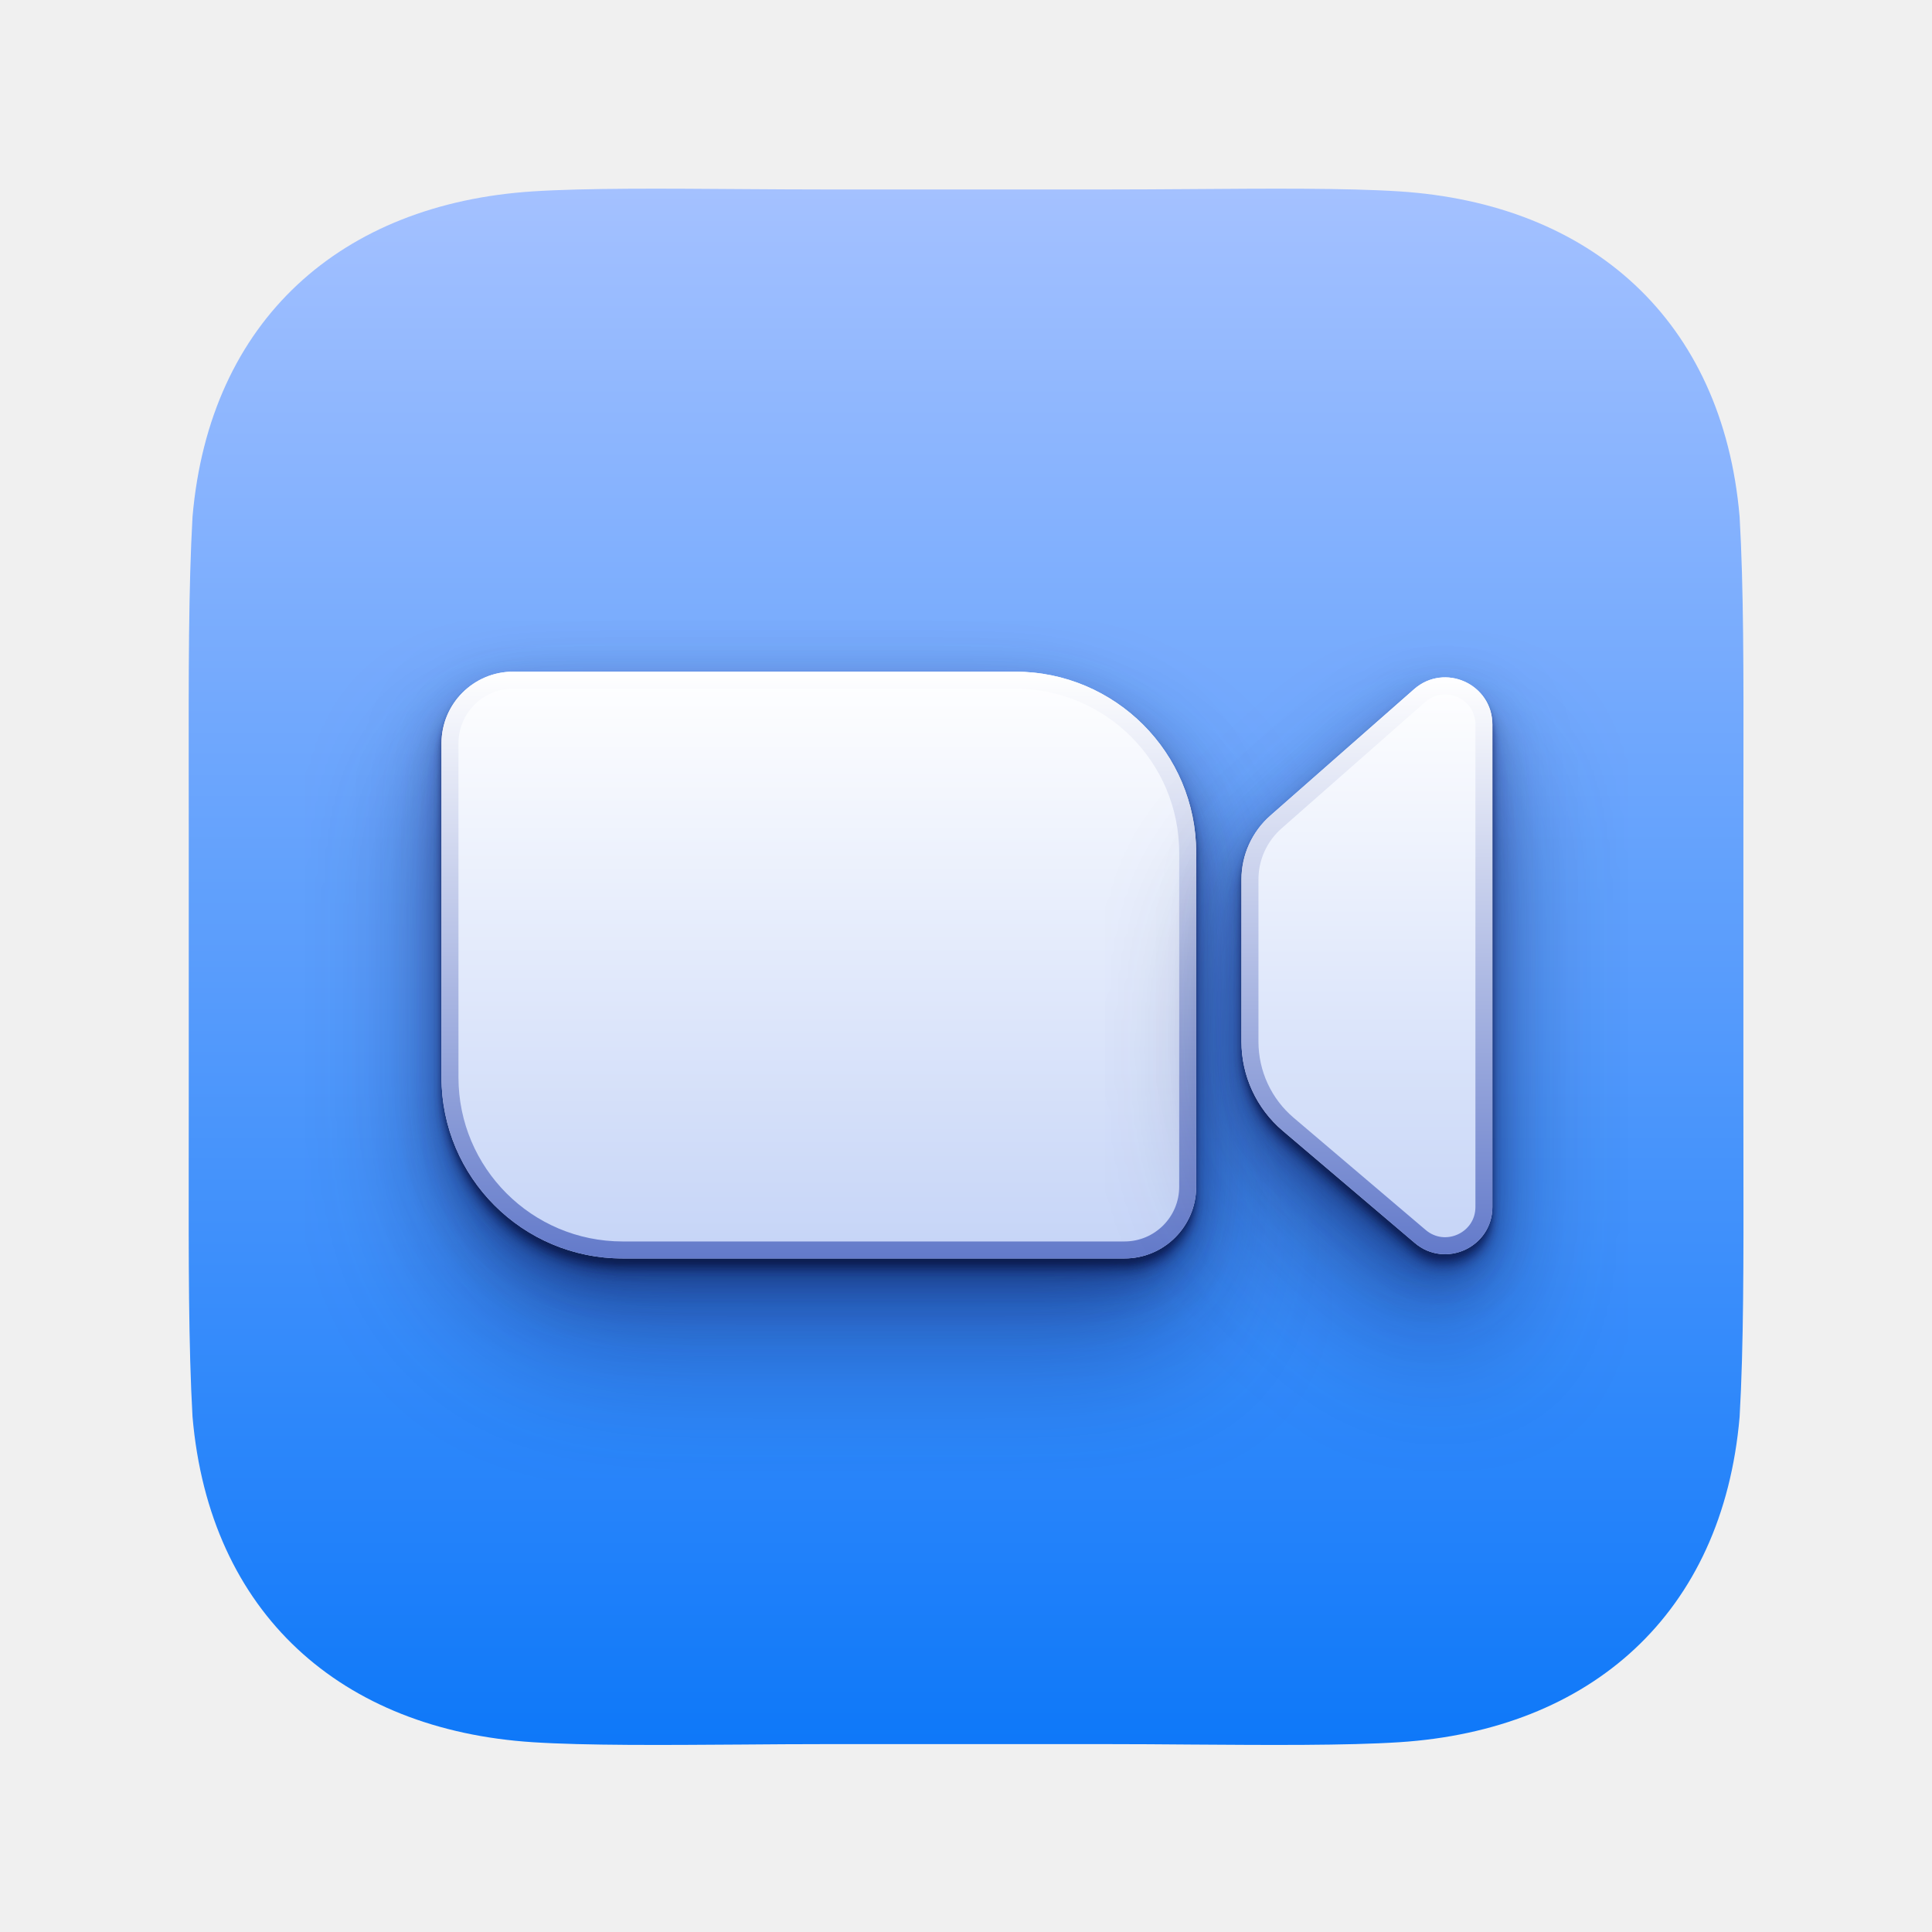
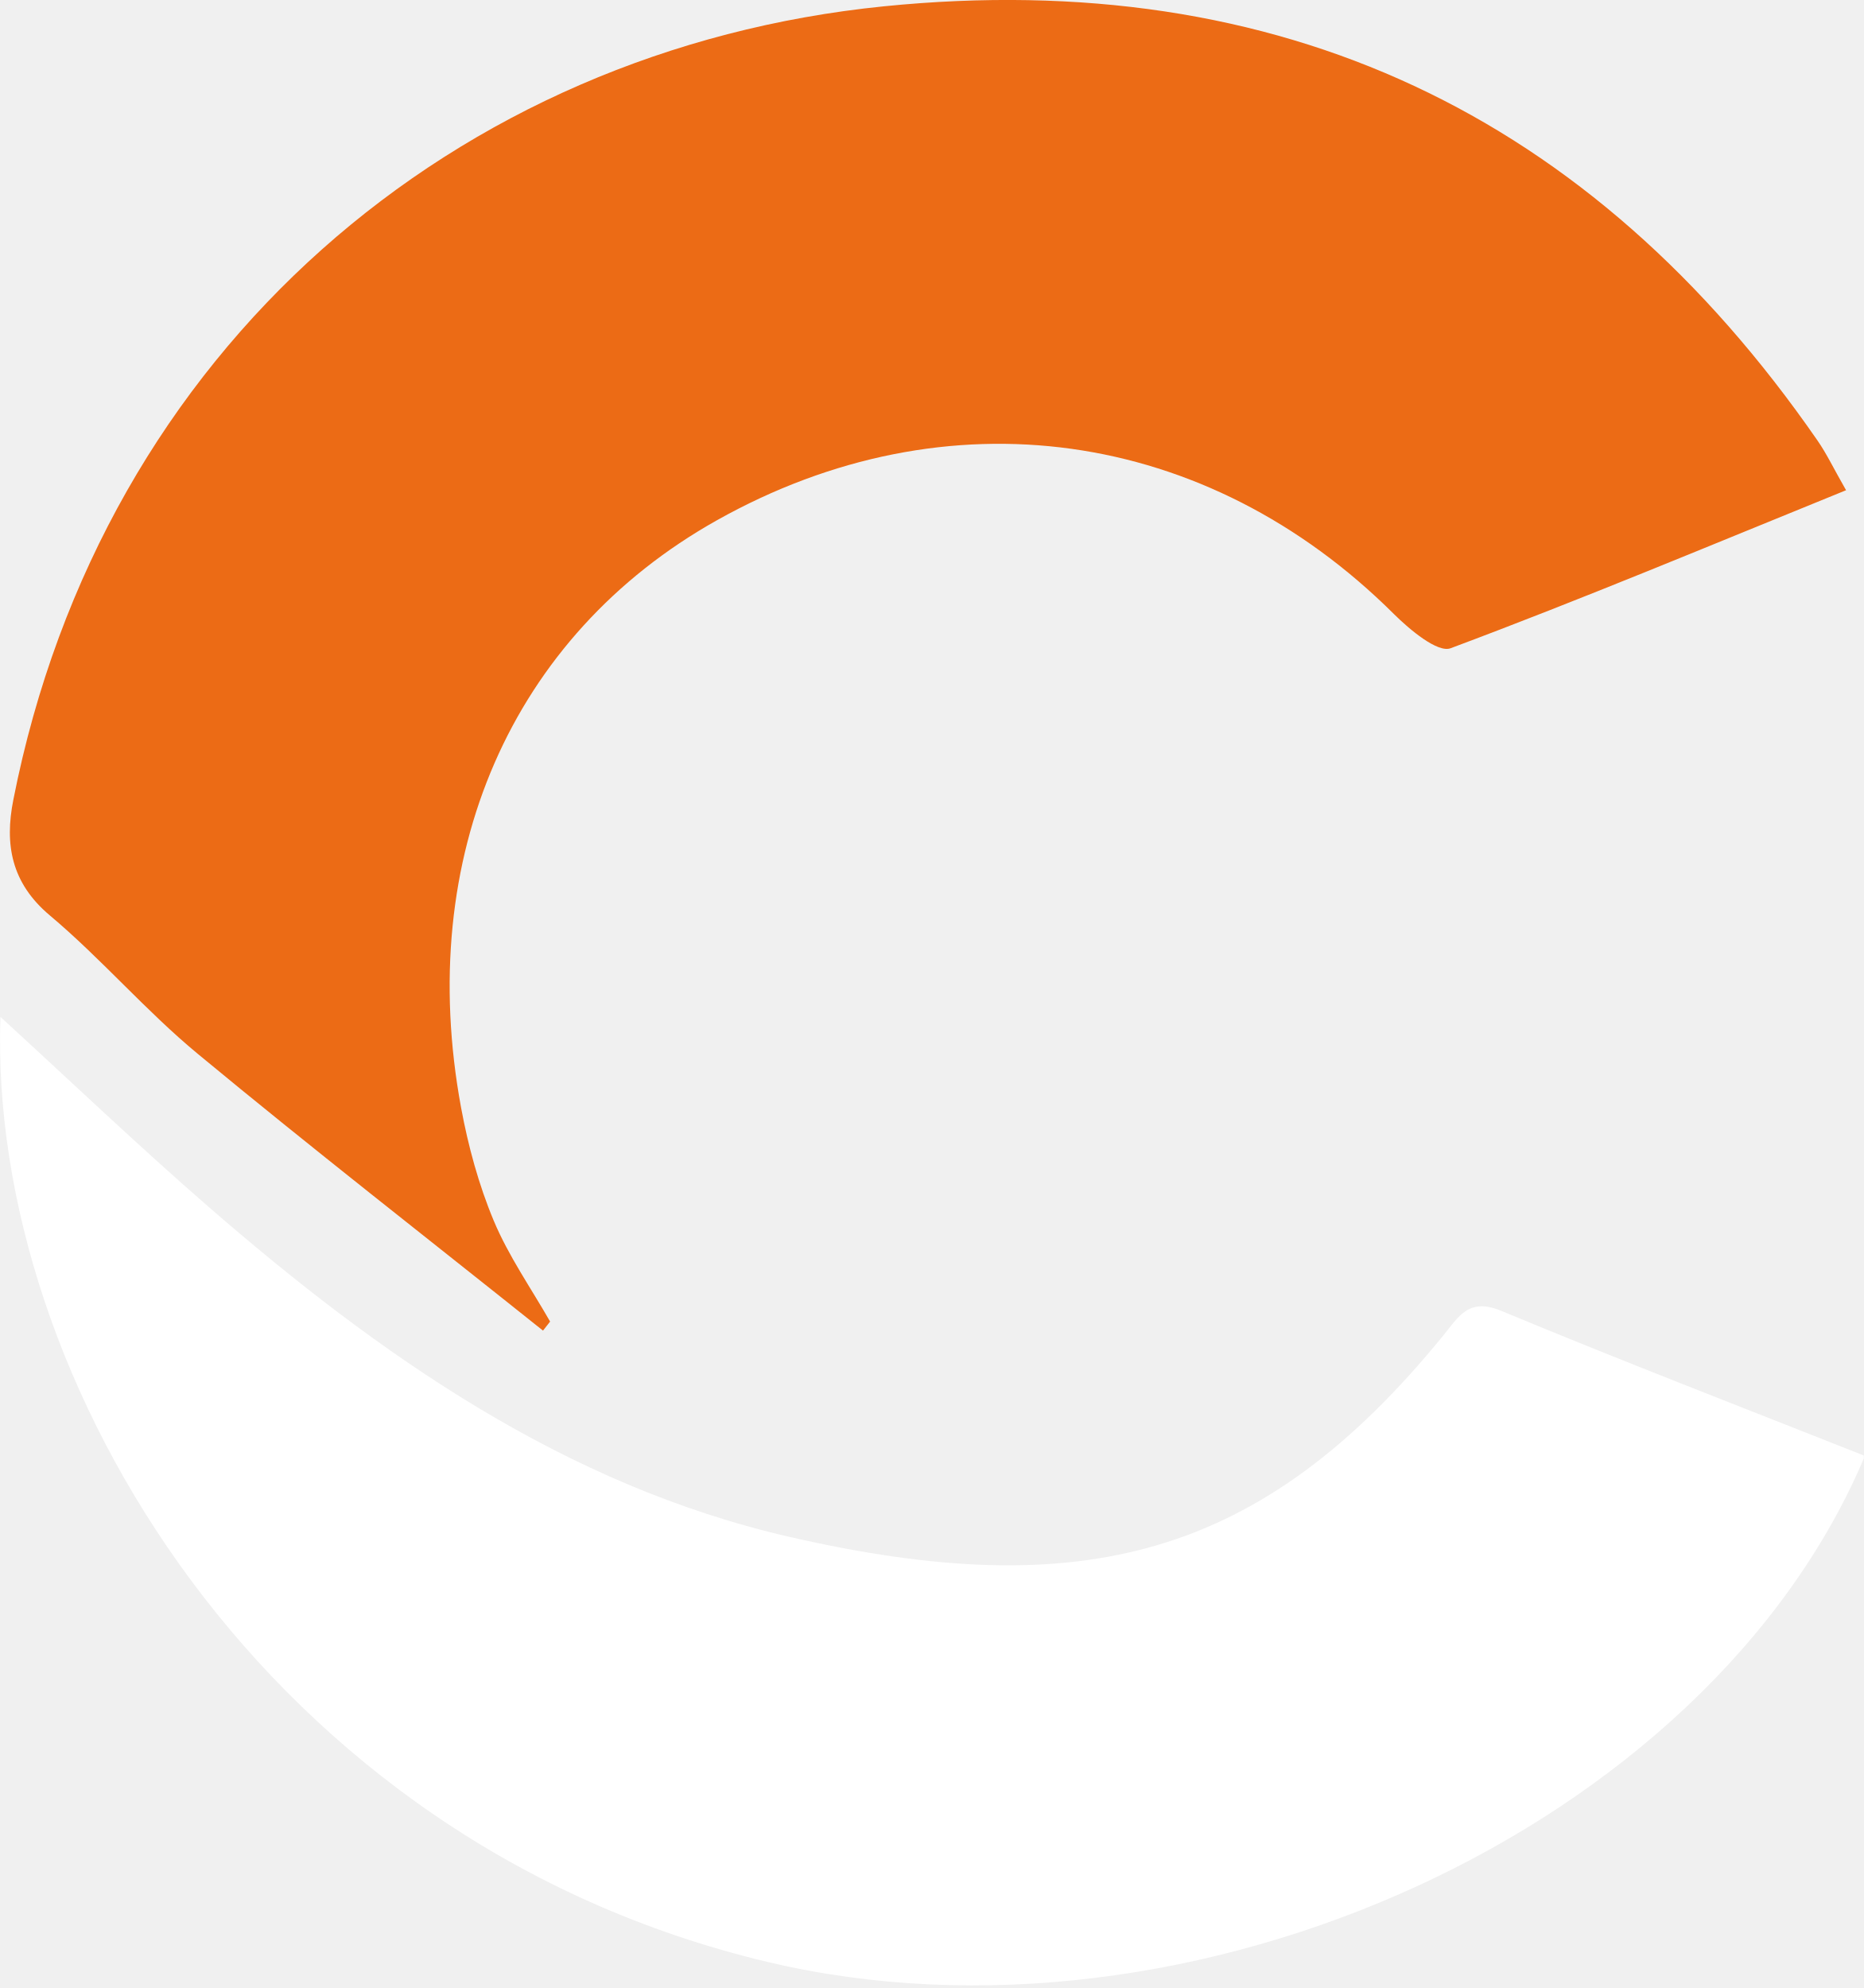
- <svg xmlns="http://www.w3.org/2000/svg" width="40" height="40" viewBox="0 0 40 40" fill="none">
-   <path d="M15.342 3.915C15.939 3.919 16.535 3.923 17.105 3.923H22.898C23.468 3.923 24.064 3.919 24.661 3.915C26.268 3.903 27.877 3.892 28.966 3.962C32.931 4.216 35.666 6.618 36.017 10.7C36.101 12.167 36.099 13.934 36.096 16.018V16.019C36.096 16.376 36.095 16.743 36.095 17.12V22.913C36.095 23.29 36.096 23.657 36.096 24.015C36.099 26.099 36.101 27.866 36.017 29.333C35.666 33.415 32.931 35.817 28.966 36.071C27.877 36.141 26.268 36.13 24.661 36.119C24.064 36.114 23.468 36.11 22.898 36.11H17.105C16.535 36.11 15.939 36.114 15.342 36.119C13.735 36.13 12.126 36.141 11.037 36.071C7.072 35.817 4.338 33.415 3.986 29.333C3.903 27.866 3.905 26.099 3.907 24.015V24.015C3.907 23.657 3.908 23.29 3.908 22.913V17.12C3.908 16.743 3.907 16.376 3.907 16.019V16.018C3.905 13.934 3.903 12.167 3.986 10.7C4.338 6.618 7.072 4.216 11.037 3.962C12.126 3.892 13.735 3.903 15.342 3.915Z" fill="url(#paint0_linear_2753_16477)" />
-   <g filter="url(#filter0_dddddd_2753_16477)">
-     <path d="M9.141 15.391C9.141 14.571 9.805 13.906 10.625 13.906H21.016C23.087 13.906 24.766 15.585 24.766 17.656V24.57C24.766 25.39 24.101 26.055 23.281 26.055H12.891C10.82 26.055 9.141 24.376 9.141 22.305V15.391Z" fill="url(#paint1_linear_2753_16477)" />
-     <path d="M9.316 15.391C9.316 14.668 9.902 14.082 10.625 14.082H21.016C22.99 14.082 24.59 15.682 24.59 17.656V24.57C24.59 25.293 24.004 25.879 23.281 25.879H12.891C10.917 25.879 9.316 24.279 9.316 22.305V15.391Z" stroke="url(#paint2_linear_2753_16477)" stroke-width="0.352" />
-   </g>
-   <g filter="url(#filter1_dddddd_2753_16477)">
-     <path d="M25.703 18.207C25.703 17.702 25.921 17.221 26.3 16.887L29.277 14.269C29.908 13.714 30.898 14.162 30.898 15.002V24.989C30.898 25.821 29.924 26.272 29.29 25.733L26.557 23.411C26.015 22.951 25.703 22.276 25.703 21.566V18.207Z" fill="url(#paint3_linear_2753_16477)" />
-     <path d="M25.879 18.207C25.879 17.753 26.075 17.32 26.416 17.02L29.393 14.401C29.91 13.946 30.723 14.313 30.723 15.002V24.989C30.723 25.671 29.924 26.041 29.403 25.599L26.671 23.277C26.168 22.851 25.879 22.225 25.879 21.566V18.207Z" stroke="url(#paint4_linear_2753_16477)" stroke-width="0.352" />
+ <svg xmlns="http://www.w3.org/2000/svg" width="165" height="176" viewBox="0 0 165 176" fill="none">
+   <g clip-path="url(#clip0_2566_6877)">
+     <path d="M48.07 117.8C37.87 109.65 27.57 101.63 17.51 93.3C12.91 89.5 8.99 84.89 4.42 81.05C0.98 78.16 0.4 74.74 1.18 70.81C9.07 30.73 40.45 4.37 78.24 0.56C113.24 -2.96 140.88 10.05 160.9 39C161.72 40.18 162.34 41.5 163.43 43.4C151.49 48.25 140.04 53.05 128.42 57.39C127.27 57.82 124.79 55.74 123.4 54.36C106.81 37.85 83.83 34.63 63.45 46.07C45.28 56.27 36.71 75.83 40.82 98.07C41.45 101.47 42.38 104.89 43.71 108.07C45.02 111.2 47.01 114.04 48.7 117C48.49 117.26 48.28 117.53 48.08 117.79L48.07 117.8Z" fill="#EC6B15" />
+     <path d="M165.1 128.89C151.19 161.94 105.42 182.61 67.94 173.69C23.57 163.13 -1.09 122.12 0.04 90.03C6.34 95.8 12.27 101.46 18.45 106.83C33.61 120 49.99 131.48 69.84 136.05C95.76 142.01 111.68 137.97 127.75 118.26C129.14 116.56 130.01 114.85 132.9 116.05C143.46 120.44 154.13 124.55 165.11 128.9L165.1 128.89Z" fill="white" />
  </g>
  <defs>
-     <filter id="filter0_dddddd_2753_16477" x="6.328" y="12.852" width="21.25" height="17.773" filterUnits="userSpaceOnUse" color-interpolation-filters="sRGB">
-       <feFlood flood-opacity="0" result="BackgroundImageFix" />
-       <feColorMatrix in="SourceAlpha" type="matrix" values="0 0 0 0 0 0 0 0 0 0 0 0 0 0 0 0 0 0 127 0" result="hardAlpha" />
-       <feOffset dy="0.096" />
-       <feGaussianBlur stdDeviation="0.036" />
-       <feColorMatrix type="matrix" values="0 0 0 0 0.051 0 0 0 0 0.122 0 0 0 0 0.396 0 0 0 0.19 0" />
-       <feBlend mode="multiply" in2="BackgroundImageFix" result="effect1_dropShadow_2753_16477" />
-       <feColorMatrix in="SourceAlpha" type="matrix" values="0 0 0 0 0 0 0 0 0 0 0 0 0 0 0 0 0 0 127 0" result="hardAlpha" />
-       <feOffset dy="0.189" />
-       <feGaussianBlur stdDeviation="0.079" />
-       <feColorMatrix type="matrix" values="0 0 0 0 0.051 0 0 0 0 0.122 0 0 0 0 0.396 0 0 0 0.369 0" />
-       <feBlend mode="multiply" in2="effect1_dropShadow_2753_16477" result="effect2_dropShadow_2753_16477" />
-       <feColorMatrix in="SourceAlpha" type="matrix" values="0 0 0 0 0 0 0 0 0 0 0 0 0 0 0 0 0 0 127 0" result="hardAlpha" />
-       <feOffset dy="0.291" />
-       <feGaussianBlur stdDeviation="0.135" />
-       <feColorMatrix type="matrix" values="0 0 0 0 0.051 0 0 0 0 0.122 0 0 0 0 0.396 0 0 0 0.3 0" />
-       <feBlend mode="multiply" in2="effect2_dropShadow_2753_16477" result="effect3_dropShadow_2753_16477" />
-       <feColorMatrix in="SourceAlpha" type="matrix" values="0 0 0 0 0 0 0 0 0 0 0 0 0 0 0 0 0 0 127 0" result="hardAlpha" />
-       <feOffset dy="0.427" />
-       <feGaussianBlur stdDeviation="0.43" />
-       <feColorMatrix type="matrix" values="0 0 0 0 0.051 0 0 0 0 0.122 0 0 0 0 0.396 0 0 0 0.3 0" />
-       <feBlend mode="multiply" in2="effect3_dropShadow_2753_16477" result="effect4_dropShadow_2753_16477" />
-       <feColorMatrix in="SourceAlpha" type="matrix" values="0 0 0 0 0 0 0 0 0 0 0 0 0 0 0 0 0 0 127 0" result="hardAlpha" />
-       <feOffset dy="0.665" />
-       <feGaussianBlur stdDeviation="0.799" />
-       <feColorMatrix type="matrix" values="0 0 0 0 0.051 0 0 0 0 0.122 0 0 0 0 0.396 0 0 0 0.29 0" />
-       <feBlend mode="overlay" in2="effect4_dropShadow_2753_16477" result="effect5_dropShadow_2753_16477" />
-       <feColorMatrix in="SourceAlpha" type="matrix" values="0 0 0 0 0 0 0 0 0 0 0 0 0 0 0 0 0 0 127 0" result="hardAlpha" />
-       <feOffset dy="1.758" />
-       <feGaussianBlur stdDeviation="1.406" />
-       <feColorMatrix type="matrix" values="0 0 0 0 0.051 0 0 0 0 0.122 0 0 0 0 0.396 0 0 0 0.45 0" />
-       <feBlend mode="multiply" in2="effect5_dropShadow_2753_16477" result="effect6_dropShadow_2753_16477" />
-       <feBlend mode="normal" in="SourceGraphic" in2="effect6_dropShadow_2753_16477" result="shape" />
-     </filter>
-     <filter id="filter1_dddddd_2753_16477" x="22.891" y="12.969" width="10.82" height="17.569" filterUnits="userSpaceOnUse" color-interpolation-filters="sRGB">
-       <feFlood flood-opacity="0" result="BackgroundImageFix" />
-       <feColorMatrix in="SourceAlpha" type="matrix" values="0 0 0 0 0 0 0 0 0 0 0 0 0 0 0 0 0 0 127 0" result="hardAlpha" />
-       <feOffset dy="0.096" />
-       <feGaussianBlur stdDeviation="0.036" />
-       <feColorMatrix type="matrix" values="0 0 0 0 0.051 0 0 0 0 0.122 0 0 0 0 0.396 0 0 0 0.19 0" />
-       <feBlend mode="multiply" in2="BackgroundImageFix" result="effect1_dropShadow_2753_16477" />
-       <feColorMatrix in="SourceAlpha" type="matrix" values="0 0 0 0 0 0 0 0 0 0 0 0 0 0 0 0 0 0 127 0" result="hardAlpha" />
-       <feOffset dy="0.189" />
-       <feGaussianBlur stdDeviation="0.079" />
-       <feColorMatrix type="matrix" values="0 0 0 0 0.051 0 0 0 0 0.122 0 0 0 0 0.396 0 0 0 0.369 0" />
-       <feBlend mode="multiply" in2="effect1_dropShadow_2753_16477" result="effect2_dropShadow_2753_16477" />
-       <feColorMatrix in="SourceAlpha" type="matrix" values="0 0 0 0 0 0 0 0 0 0 0 0 0 0 0 0 0 0 127 0" result="hardAlpha" />
-       <feOffset dy="0.291" />
-       <feGaussianBlur stdDeviation="0.135" />
-       <feColorMatrix type="matrix" values="0 0 0 0 0.051 0 0 0 0 0.122 0 0 0 0 0.396 0 0 0 0.3 0" />
-       <feBlend mode="multiply" in2="effect2_dropShadow_2753_16477" result="effect3_dropShadow_2753_16477" />
-       <feColorMatrix in="SourceAlpha" type="matrix" values="0 0 0 0 0 0 0 0 0 0 0 0 0 0 0 0 0 0 127 0" result="hardAlpha" />
-       <feOffset dy="0.427" />
-       <feGaussianBlur stdDeviation="0.43" />
-       <feColorMatrix type="matrix" values="0 0 0 0 0.051 0 0 0 0 0.122 0 0 0 0 0.396 0 0 0 0.3 0" />
-       <feBlend mode="multiply" in2="effect3_dropShadow_2753_16477" result="effect4_dropShadow_2753_16477" />
-       <feColorMatrix in="SourceAlpha" type="matrix" values="0 0 0 0 0 0 0 0 0 0 0 0 0 0 0 0 0 0 127 0" result="hardAlpha" />
-       <feOffset dy="0.665" />
-       <feGaussianBlur stdDeviation="0.799" />
-       <feColorMatrix type="matrix" values="0 0 0 0 0.051 0 0 0 0 0.122 0 0 0 0 0.396 0 0 0 0.29 0" />
-       <feBlend mode="overlay" in2="effect4_dropShadow_2753_16477" result="effect5_dropShadow_2753_16477" />
-       <feColorMatrix in="SourceAlpha" type="matrix" values="0 0 0 0 0 0 0 0 0 0 0 0 0 0 0 0 0 0 127 0" result="hardAlpha" />
-       <feOffset dy="1.758" />
-       <feGaussianBlur stdDeviation="1.406" />
-       <feColorMatrix type="matrix" values="0 0 0 0 0.051 0 0 0 0 0.122 0 0 0 0 0.396 0 0 0 0.45 0" />
-       <feBlend mode="multiply" in2="effect5_dropShadow_2753_16477" result="effect6_dropShadow_2753_16477" />
-       <feBlend mode="normal" in="SourceGraphic" in2="effect6_dropShadow_2753_16477" result="shape" />
-     </filter>
-     <linearGradient id="paint0_linear_2753_16477" x1="20.002" y1="3.906" x2="20.002" y2="36.127" gradientUnits="userSpaceOnUse">
-       <stop stop-color="#A4C1FF" />
-       <stop offset="1" stop-color="#0E78F9" />
-     </linearGradient>
-     <linearGradient id="paint1_linear_2753_16477" x1="16.953" y1="13.906" x2="16.953" y2="26.055" gradientUnits="userSpaceOnUse">
-       <stop stop-color="white" />
-       <stop offset="1" stop-color="#C5D4F7" />
-     </linearGradient>
-     <linearGradient id="paint2_linear_2753_16477" x1="16.953" y1="13.906" x2="16.953" y2="26.055" gradientUnits="userSpaceOnUse">
-       <stop stop-color="white" />
-       <stop offset="1" stop-color="#637ACA" />
-     </linearGradient>
-     <linearGradient id="paint3_linear_2753_16477" x1="28.301" y1="14.023" x2="28.301" y2="25.967" gradientUnits="userSpaceOnUse">
-       <stop stop-color="white" />
-       <stop offset="1" stop-color="#C5D4F7" />
-     </linearGradient>
-     <linearGradient id="paint4_linear_2753_16477" x1="28.301" y1="14.023" x2="28.301" y2="25.967" gradientUnits="userSpaceOnUse">
-       <stop stop-color="white" />
-       <stop offset="1" stop-color="#637ACA" />
-     </linearGradient>
+     <clipPath id="clip0_2566_6877">
+       <rect width="165" height="176" fill="white" />
+     </clipPath>
  </defs>
</svg>
